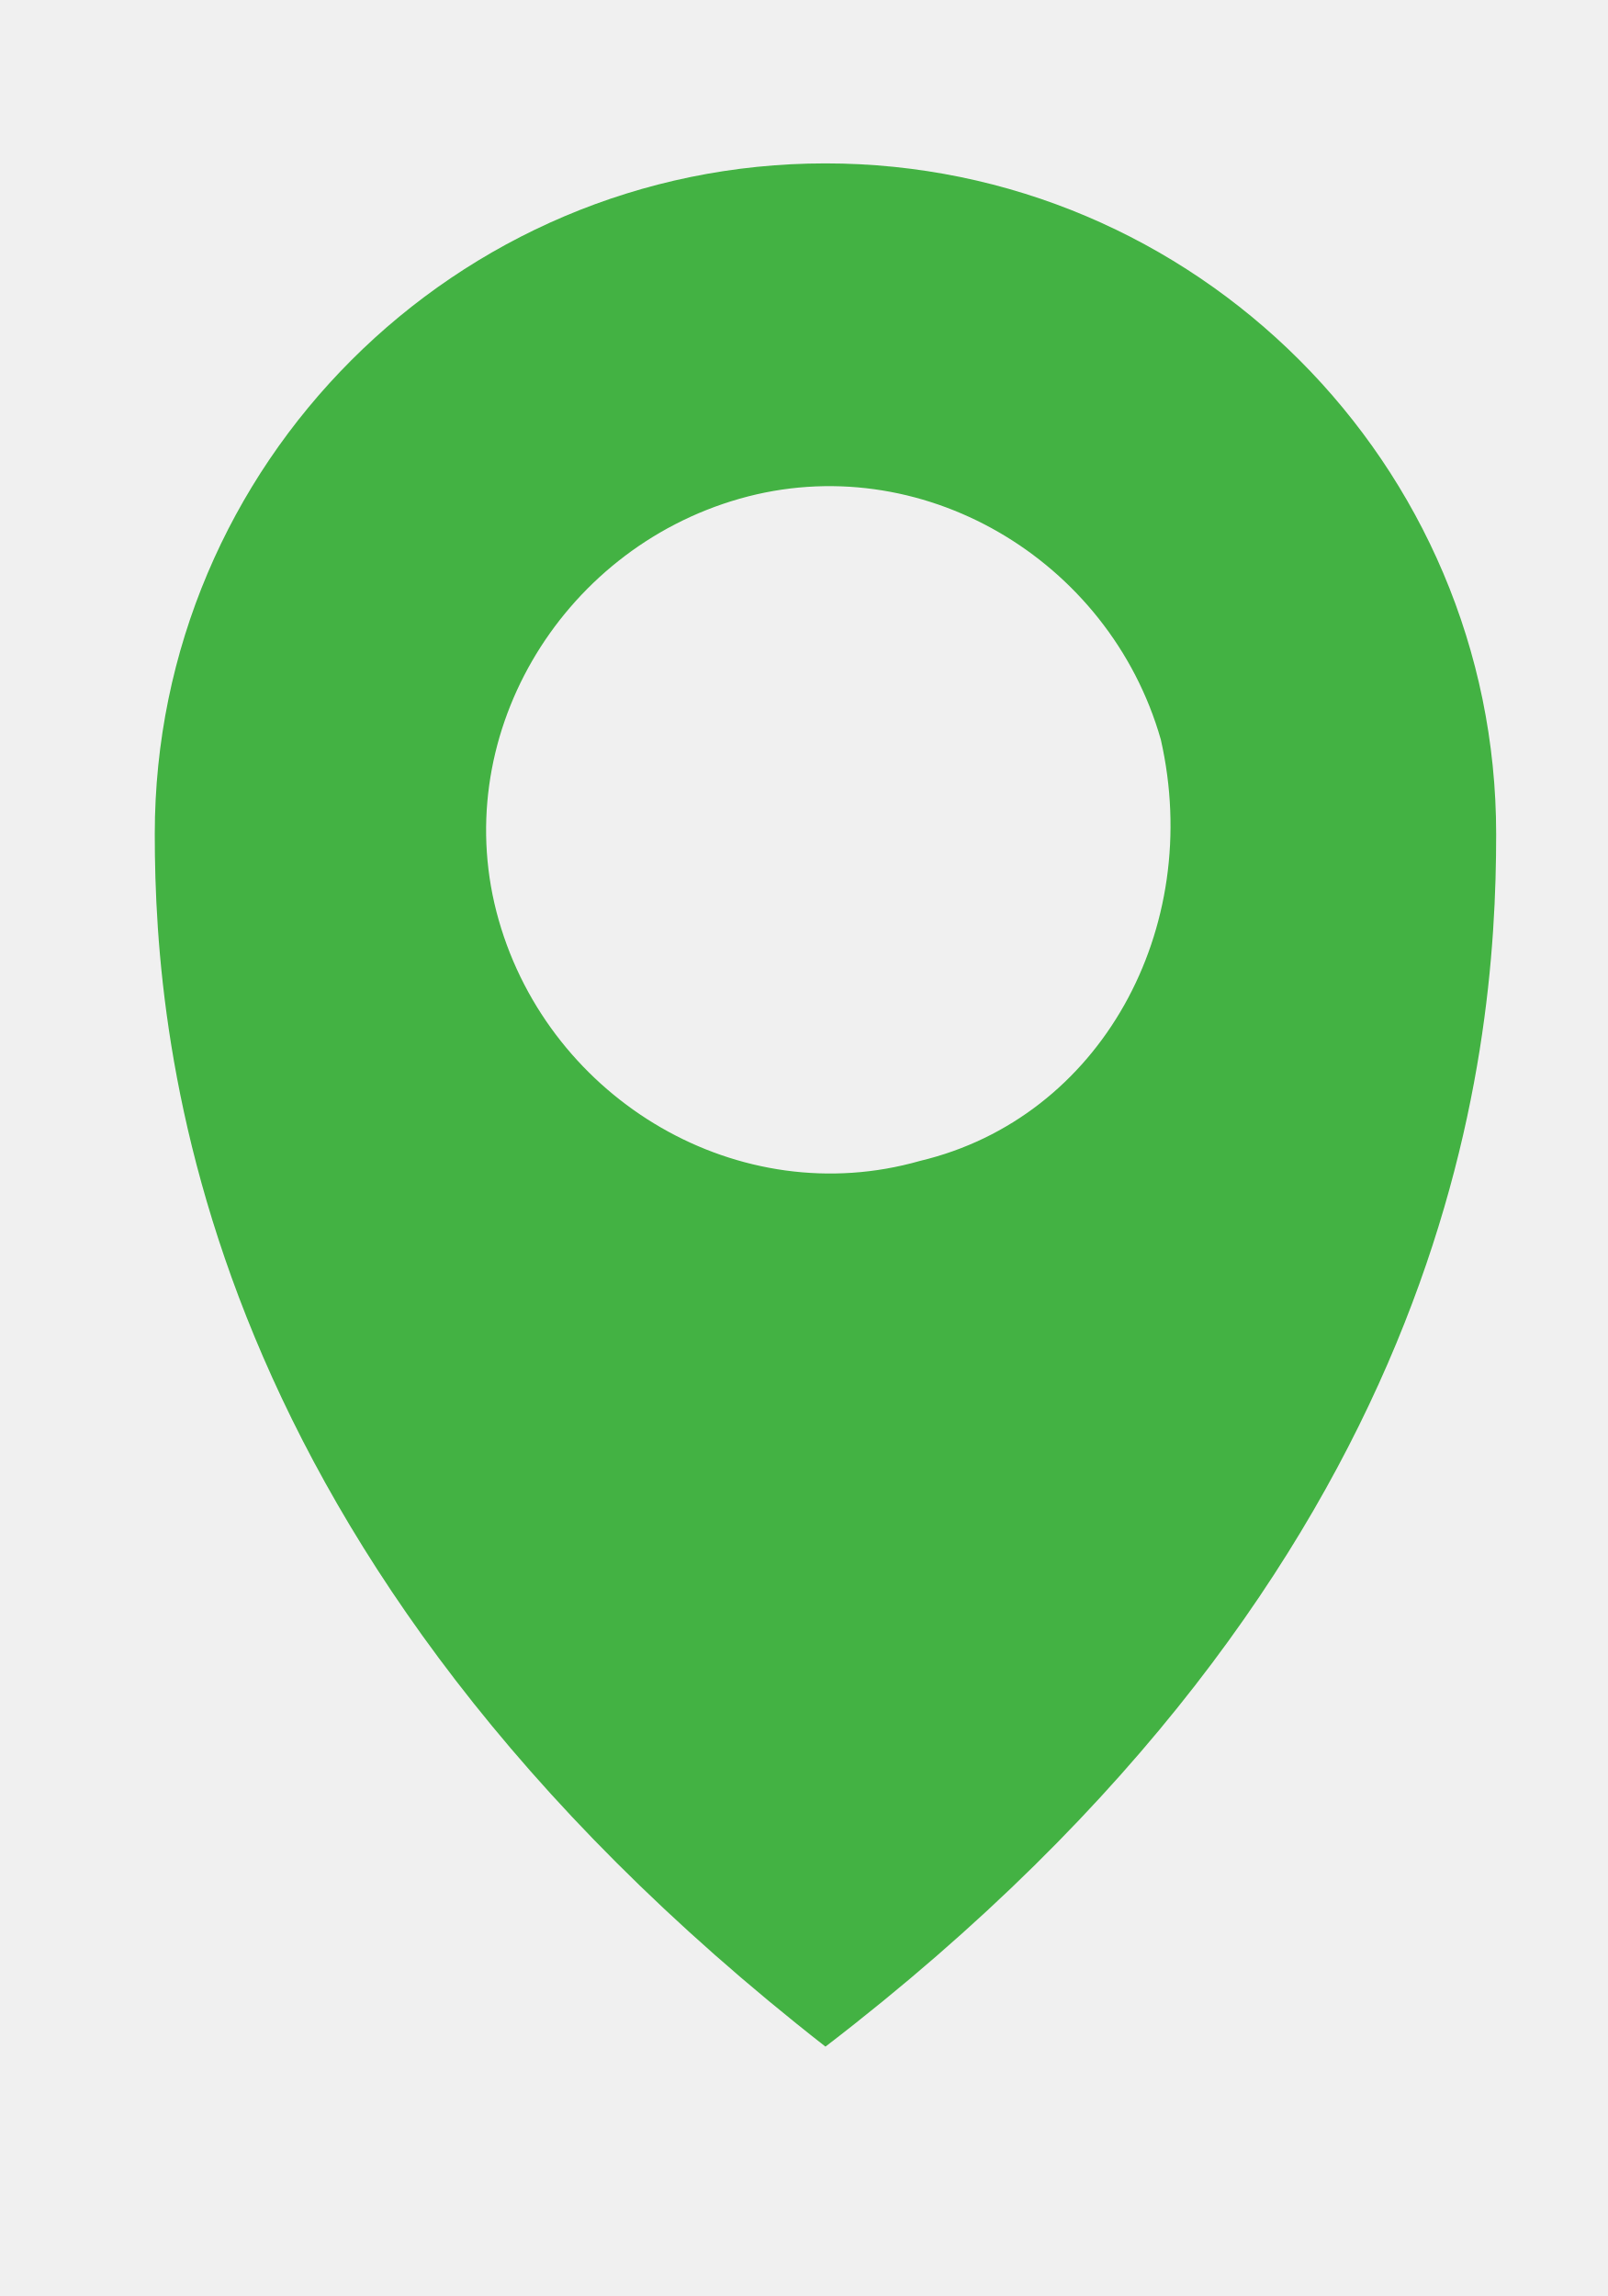
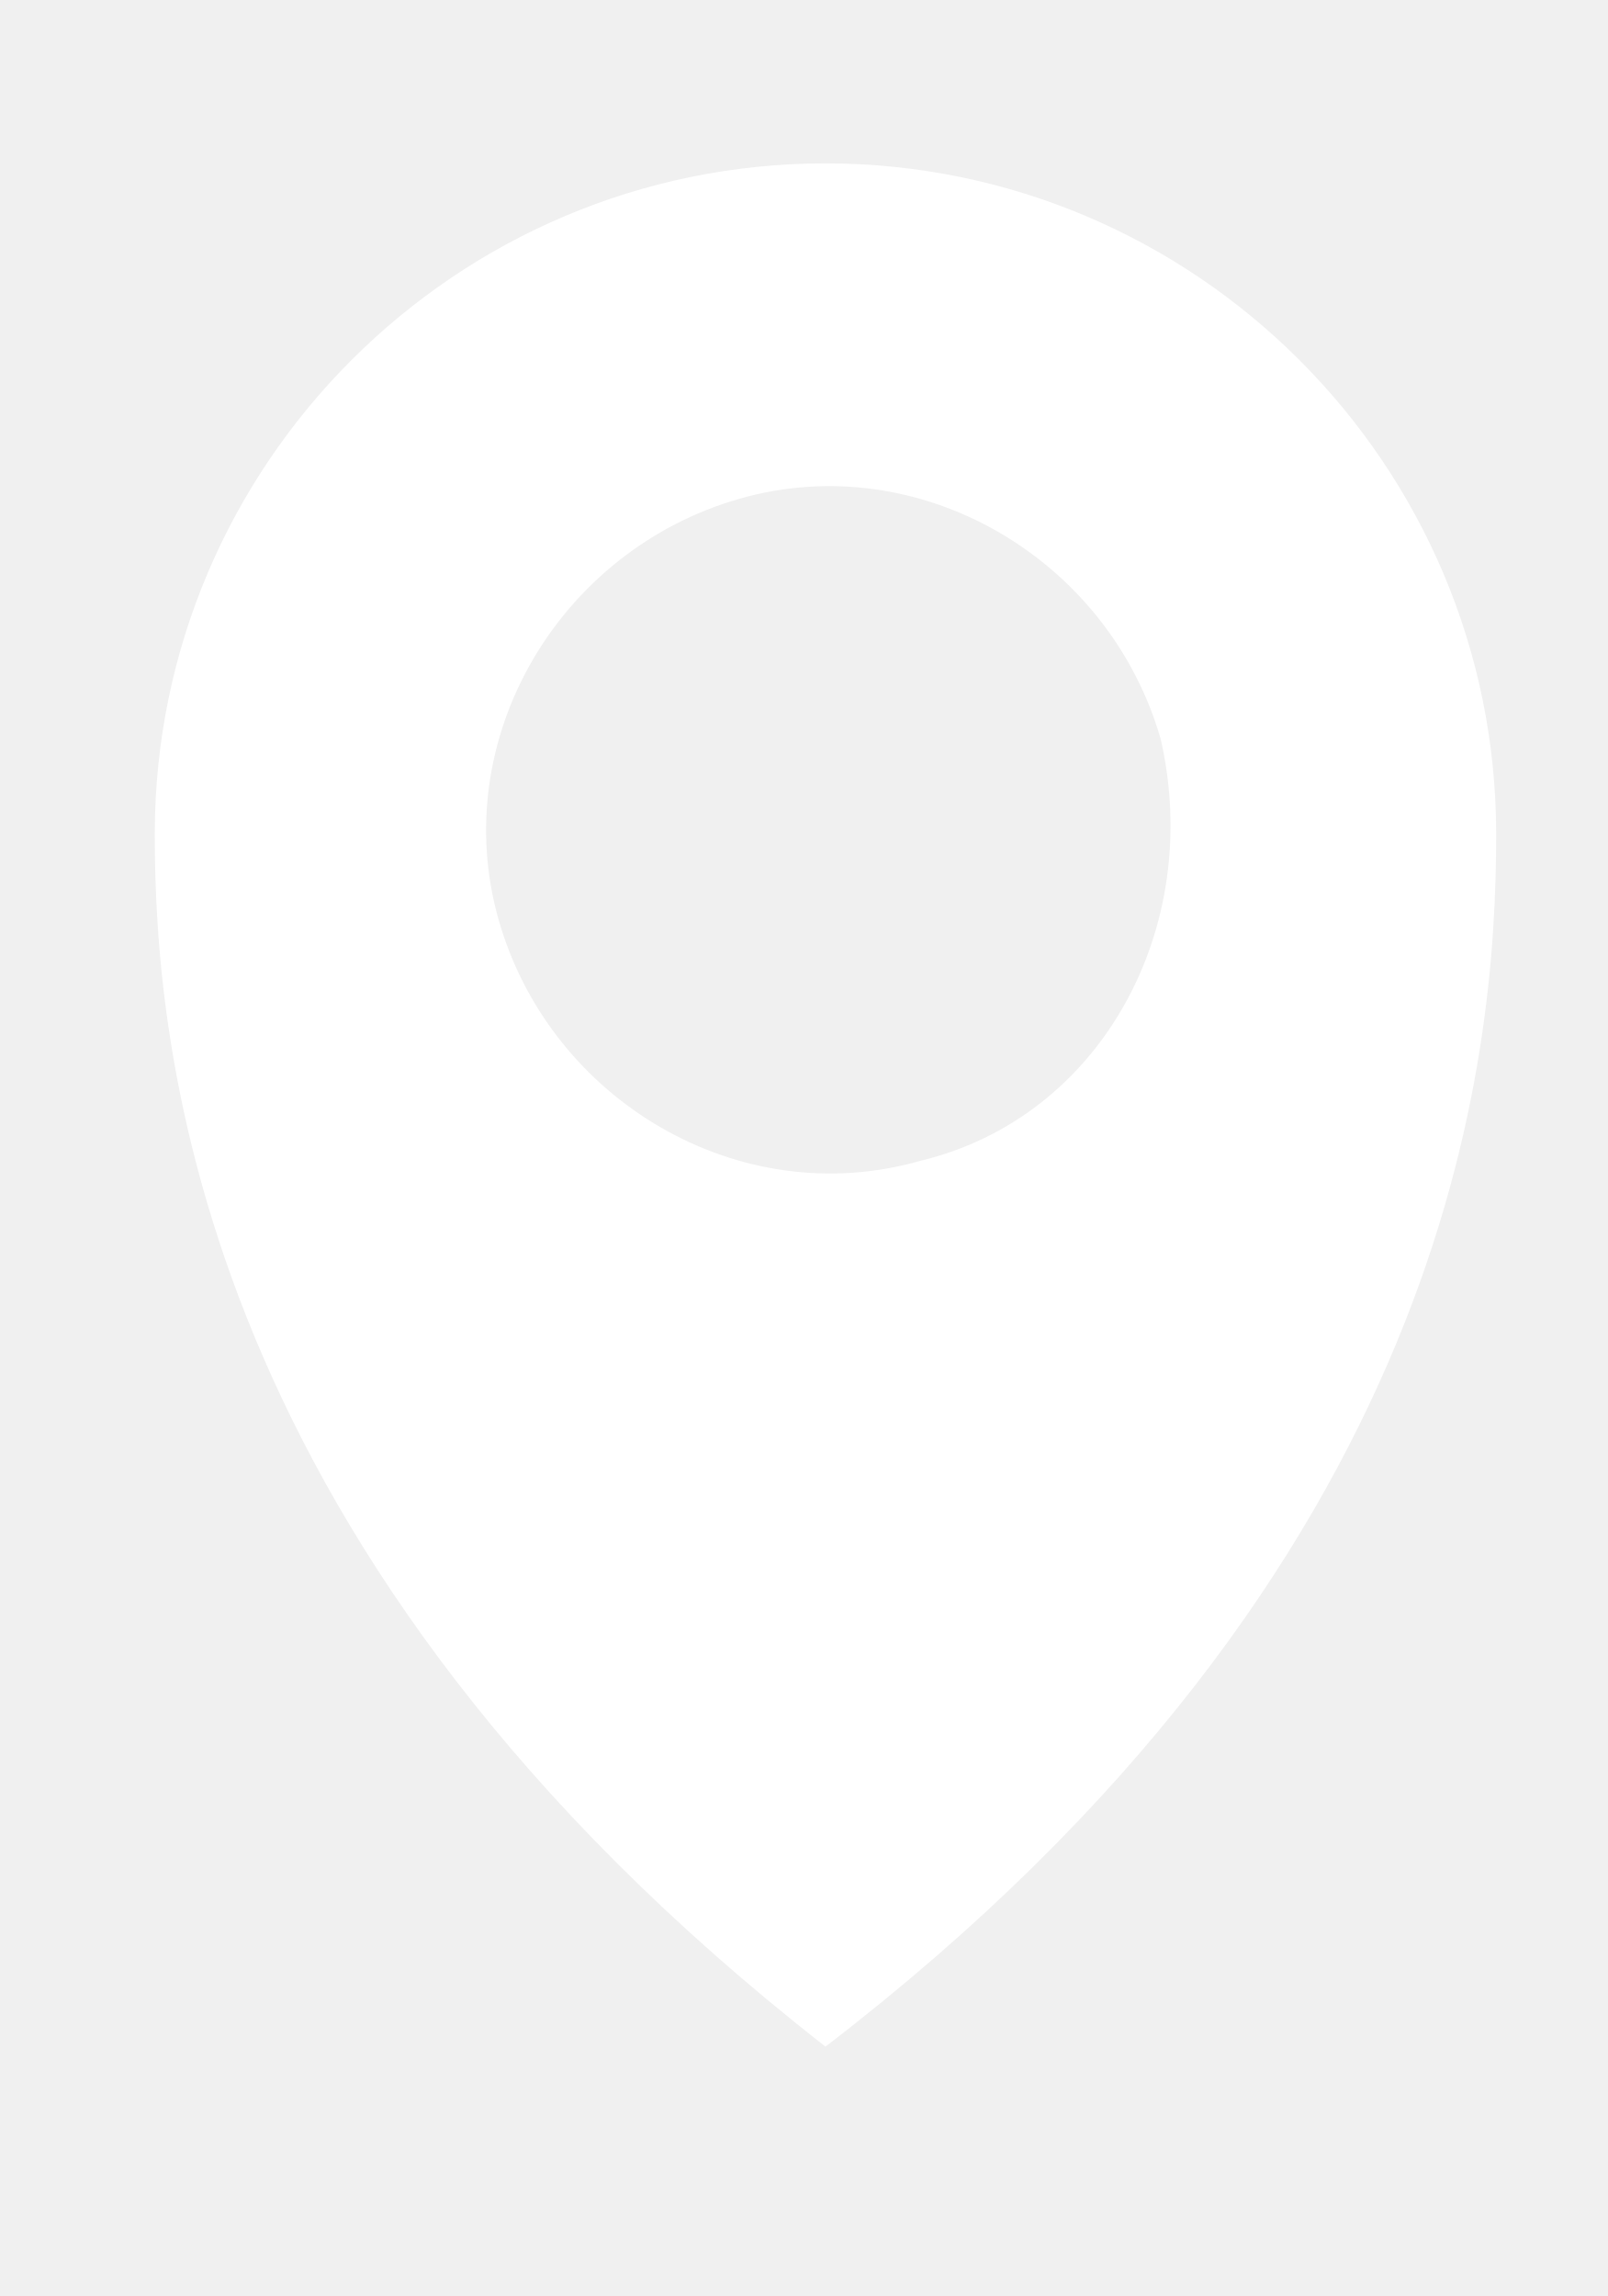
<svg xmlns="http://www.w3.org/2000/svg" version="1.1" id="Layer_1" x="0px" y="0px" viewBox="0 0 18.7 26.7" style="enable-background:new 0 0 18.7 26.7;" xml:space="preserve">
  <style type="text/css">
- 	.st0{fill:#43B243;}
+ 	.st0{fill:#fff;}
</style>
  <path class="st0" d="M9.6,1.9c-4.3,0-7.8,3.5-7.8,7.8c0,2.5,0.5,8.4,7.8,14.1c7.3-5.6,7.8-11.5,7.8-14.1C17.4,5.4,13.9,1.9,9.6,1.9z   M10.7,13.5c-2.1,0.6-4.3-0.7-4.9-2.8C5.2,8.6,6.5,6.4,8.6,5.8s4.3,0.7,4.9,2.8C14,10.8,12.8,13,10.7,13.5z" />
</svg>
